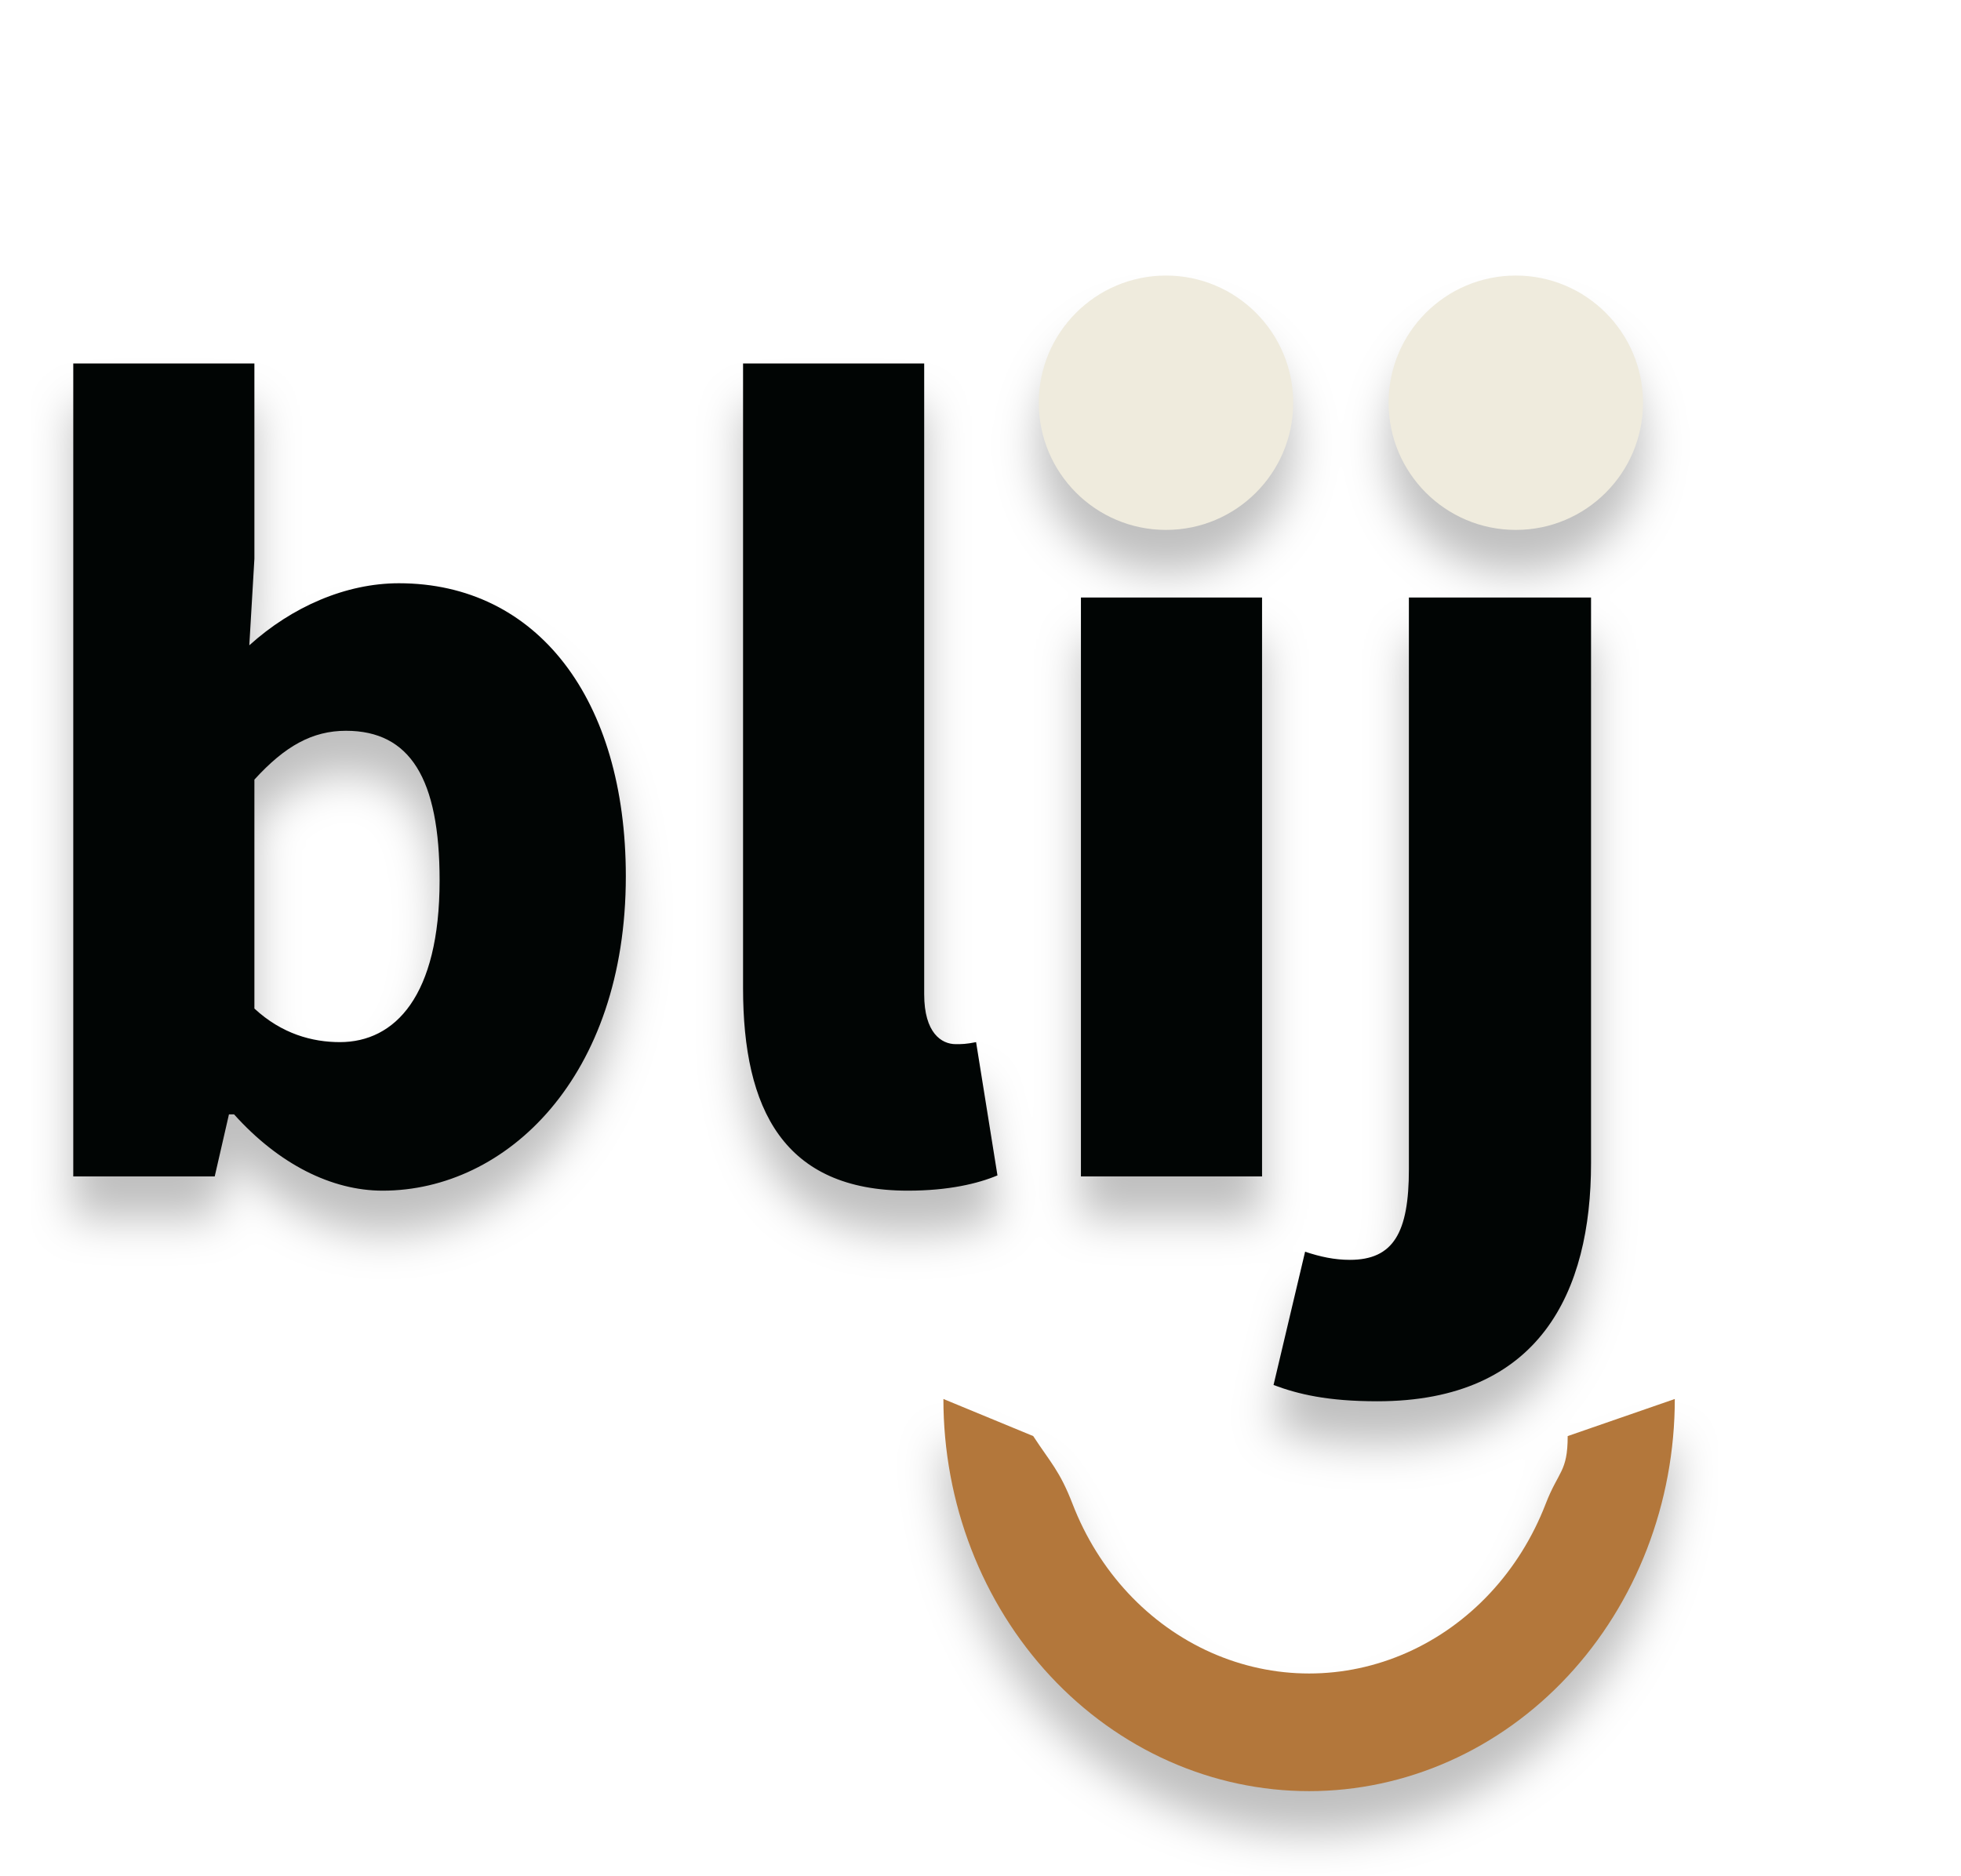
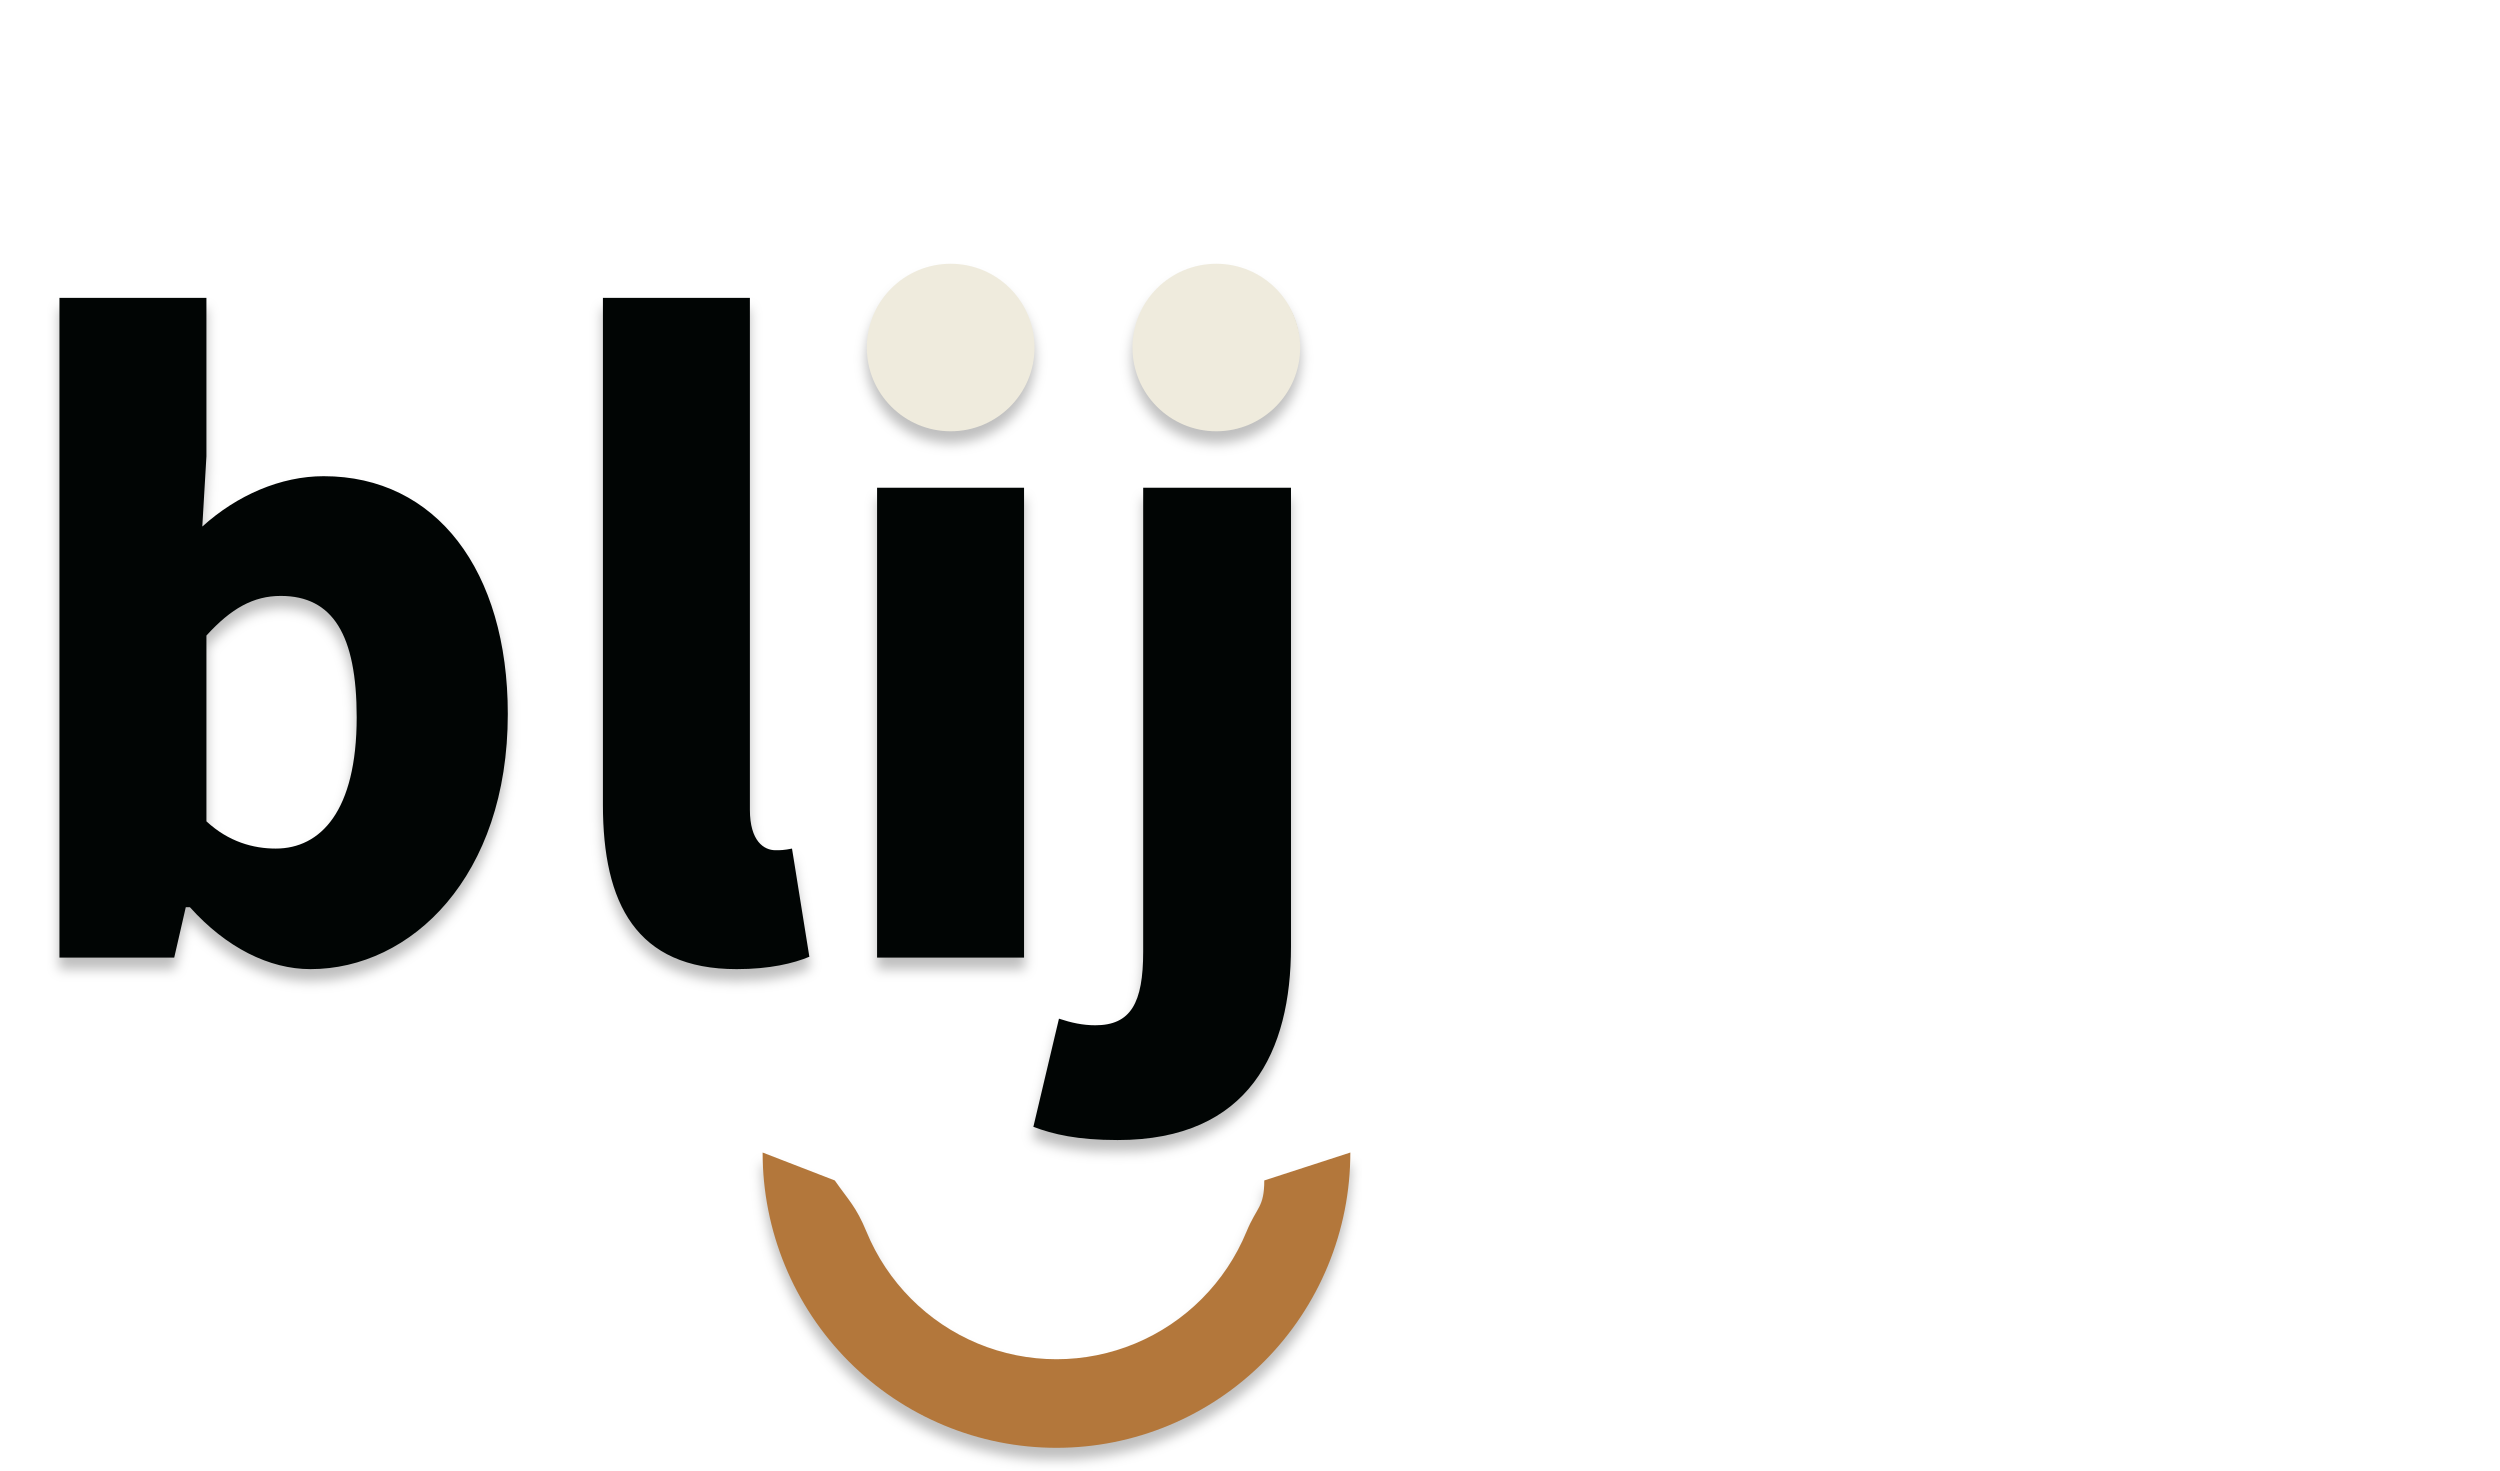
- <svg xmlns="http://www.w3.org/2000/svg" width="185" height="177" viewBox="0 0 185 177" fill="none">
+ <svg xmlns="http://www.w3.org/2000/svg" width="872" height="513" viewBox="0 0 872 513" fill="none">
  <g filter="url(#filter0_d)">
-     <path d="M158 132C158 136.859 157.108 141.67 155.374 146.159C153.64 150.648 151.099 154.727 147.895 158.163C144.692 161.599 140.888 164.324 136.703 166.184C132.517 168.043 128.031 169 123.5 169C118.969 169 114.483 168.043 110.297 166.184C106.112 164.324 102.308 161.599 99.105 158.163C95.901 154.727 93.36 150.648 91.626 146.159C89.892 141.67 89 136.859 89 132L97.474 135.5C99.105 138 99.975 138.769 101.188 141.911C102.402 145.054 104.181 147.909 106.423 150.314C108.666 152.719 111.328 154.627 114.258 155.928C117.188 157.23 120.329 157.9 123.5 157.9C126.671 157.9 129.812 157.23 132.742 155.928C135.672 154.627 138.334 152.719 140.577 150.314C142.819 147.909 144.598 145.054 145.812 141.911C147.025 138.769 147.895 138.901 147.895 135.5L158 132Z" fill="#B3773B" />
-     <path d="M36.096 112.344C47.808 112.344 59.04 101.592 59.04 82.68C59.04 65.976 50.688 55.032 37.632 55.032C32.64 55.032 27.552 57.24 23.52 60.888L24 52.728V34.296H6.912V111H20.256L21.6 105.144H22.08C26.304 109.848 31.296 112.344 36.096 112.344ZM32.064 98.328C29.472 98.328 26.592 97.56 24 95.16V73.56C26.88 70.392 29.472 68.952 32.64 68.952C38.688 68.952 41.472 73.464 41.472 83.064C41.472 94.008 37.248 98.328 32.064 98.328ZM85.651 112.344C89.492 112.344 92.275 111.672 94.1 110.904L92.084 98.328C91.124 98.52 90.74 98.52 90.163 98.52C88.82 98.52 87.188 97.464 87.188 93.816V34.296H70.1V93.24C70.1 104.664 73.939 112.344 85.651 112.344ZM101.975 111H119.062V56.376H101.975V111ZM110.519 48.792C116.183 48.792 120.023 45.336 120.023 39.96C120.023 34.68 116.183 31.224 110.519 31.224C104.759 31.224 101.015 34.68 101.015 39.96C101.015 45.336 104.759 48.792 110.519 48.792ZM129.938 132.216C145.298 132.216 150.098 121.848 150.098 109.752V56.376H132.914V110.328C132.914 116.28 131.474 118.872 127.346 118.872C125.906 118.872 124.562 118.584 123.122 118.104L120.146 130.68C122.45 131.544 125.234 132.216 129.938 132.216ZM141.458 48.792C147.122 48.792 151.058 45.336 151.058 39.96C151.058 34.68 147.122 31.224 141.458 31.224C135.89 31.224 131.954 34.68 131.954 39.96C131.954 45.336 135.89 48.792 141.458 48.792Z" fill="#010504" />
-     <circle cx="110" cy="38" r="12" fill="#EFEBDD" />
-     <circle cx="143" cy="38" r="12" fill="#EFEBDD" />
+     <path d="M471 402C471 415.526 468.349 428.92 463.198 441.416C458.047 453.913 450.496 465.268 440.978 474.832C431.46 484.396 420.161 491.983 407.725 497.16C395.289 502.336 381.96 505 368.5 505C355.04 505 341.711 502.336 329.275 497.16C316.839 491.983 305.54 484.396 296.022 474.832C286.504 465.268 278.953 453.913 273.802 441.416C268.651 428.92 266 415.526 266 402L291.175 411.743C296.022 418.703 298.606 420.844 302.212 429.591C305.817 438.339 311.102 446.287 317.765 452.982C324.428 459.677 332.337 464.988 341.042 468.612C349.748 472.235 359.078 474.1 368.5 474.1C377.922 474.1 387.252 472.235 395.958 468.612C404.663 464.988 412.572 459.677 419.235 452.982C425.898 446.287 431.183 438.339 434.788 429.591C438.394 420.844 440.978 421.212 440.978 411.743L471 402Z" fill="#B3773B" />
+     <path d="M108.288 338.032C143.424 338.032 177.12 305.776 177.12 249.04C177.12 198.928 152.064 166.096 112.896 166.096C97.92 166.096 82.656 172.72 70.56 183.664L72 159.184V103.888H20.736V334H60.768L64.8 316.432H66.24C78.912 330.544 93.888 338.032 108.288 338.032ZM96.192 295.984C88.416 295.984 79.776 293.68 72 286.48V221.68C80.64 212.176 88.416 207.856 97.92 207.856C116.064 207.856 124.416 221.392 124.416 250.192C124.416 283.024 111.744 295.984 96.192 295.984ZM256.955 338.032C268.475 338.032 276.827 336.016 282.299 333.712L276.251 295.984C273.371 296.56 272.219 296.56 270.491 296.56C266.459 296.56 261.562 293.392 261.562 282.448V103.888H210.299V280.72C210.299 314.992 221.819 338.032 256.955 338.032ZM305.924 334H357.188V170.128H305.924V334ZM331.556 147.376C348.548 147.376 360.068 137.008 360.068 120.88C360.068 105.04 348.548 94.672 331.556 94.672C314.276 94.672 303.044 105.04 303.044 120.88C303.044 137.008 314.276 147.376 331.556 147.376ZM389.815 397.648C435.895 397.648 450.295 366.544 450.295 330.256V170.128H398.743V331.984C398.743 349.84 394.423 357.616 382.039 357.616C377.719 357.616 373.687 356.752 369.367 355.312L360.439 393.04C367.351 395.632 375.703 397.648 389.815 397.648ZM424.375 147.376C441.367 147.376 453.175 137.008 453.175 120.88C453.175 105.04 441.367 94.672 424.375 94.672C407.671 94.672 395.863 105.04 395.863 120.88C395.863 137.008 407.671 147.376 424.375 147.376Z" fill="#010504" />
+     <ellipse cx="331.597" cy="121.216" rx="29.25" ry="29.216" fill="#EFEBDD" />
+     <ellipse cx="424.25" cy="121.216" rx="29.25" ry="29.216" fill="#EFEBDD" />
  </g>
  <defs>
-     <filter id="filter0_d" x="2.912" y="26" width="159.088" height="151" filterUnits="userSpaceOnUse" color-interpolation-filters="sRGB">
+     <filter id="filter0_d" x="16.736" y="92" width="458.264" height="421" filterUnits="userSpaceOnUse" color-interpolation-filters="sRGB">
      <feFlood flood-opacity="0" result="BackgroundImageFix" />
      <feColorMatrix in="SourceAlpha" type="matrix" values="0 0 0 0 0 0 0 0 0 0 0 0 0 0 0 0 0 0 127 0" />
      <feOffset dy="4" />
      <feGaussianBlur stdDeviation="2" />
      <feColorMatrix type="matrix" values="0 0 0 0 0 0 0 0 0 0 0 0 0 0 0 0 0 0 0.25 0" />
      <feBlend mode="normal" in2="BackgroundImageFix" result="effect1_dropShadow" />
      <feBlend mode="normal" in="SourceGraphic" in2="effect1_dropShadow" result="shape" />
    </filter>
  </defs>
</svg>
